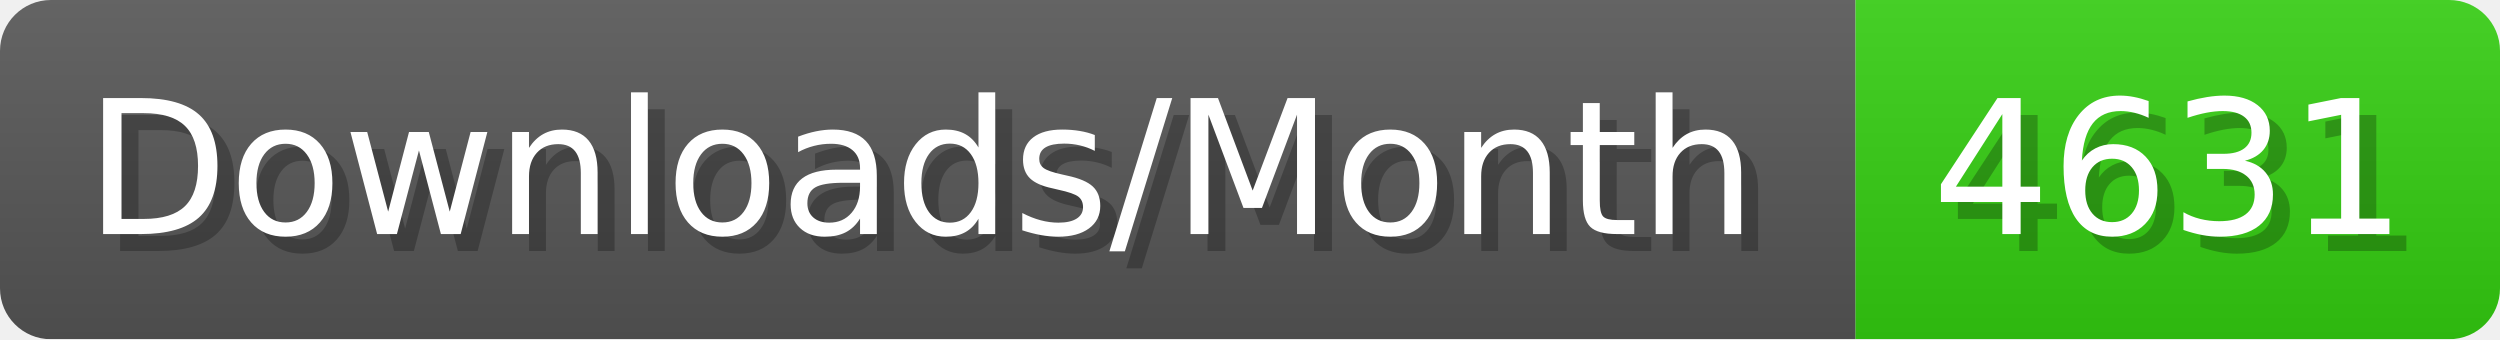
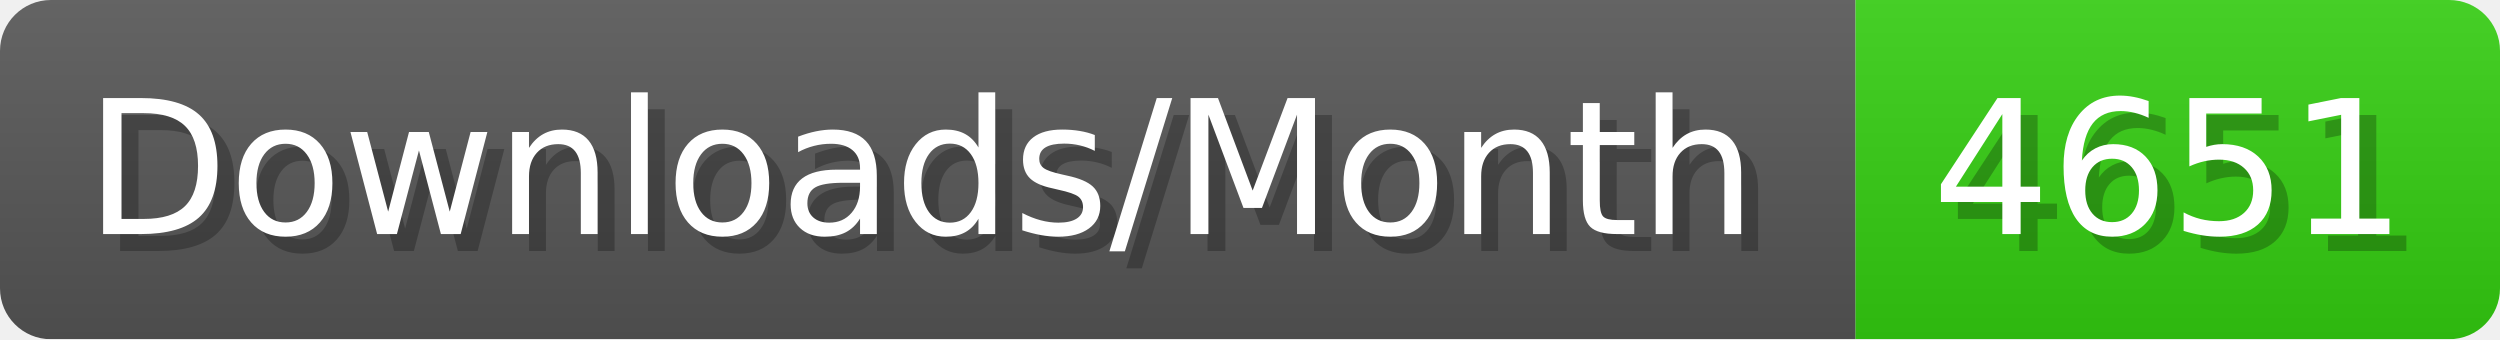
- <svg xmlns="http://www.w3.org/2000/svg" width="147.4" height="20" viewBox="0 0 1474 200" role="img" aria-label="Downloads/Month: 4631">
+ <svg xmlns="http://www.w3.org/2000/svg" width="147.4" height="20" viewBox="0 0 1474 200" role="img" aria-label="Downloads/Month: 4651">
  <linearGradient id="YlXUI" x2="0" y2="100%">
    <stop offset="0" stop-opacity=".1" stop-color="#EEE" />
    <stop offset="1" stop-opacity=".1" />
  </linearGradient>
  <mask id="JHhop">
    <rect width="1474" height="200" rx="30" fill="#FFF" />
  </mask>
  <g mask="url(#JHhop)">
    <rect width="1094" height="200" fill="#555" />
    <rect width="380" height="200" fill="#3C1" x="1094" />
    <rect width="1474" height="200" fill="url(#YlXUI)" />
  </g>
  <g aria-hidden="true" fill="#fff" text-anchor="start" font-family="Verdana,DejaVu Sans,sans-serif" font-size="110">
    <text x="60" y="148" textLength="994" fill="#000" opacity="0.25">Downloads/Month</text>
    <text x="50" y="138" textLength="994">Downloads/Month</text>
-     <text x="1149" y="148" textLength="280" fill="#000" opacity="0.25">4631</text>
-     <text x="1139" y="138" textLength="280">4631</text>
+     <text x="1149" y="148" textLength="280" fill="#000" opacity="0.25">4651</text>
+     <text x="1139" y="138" textLength="280">4651</text>
  </g>
</svg>
